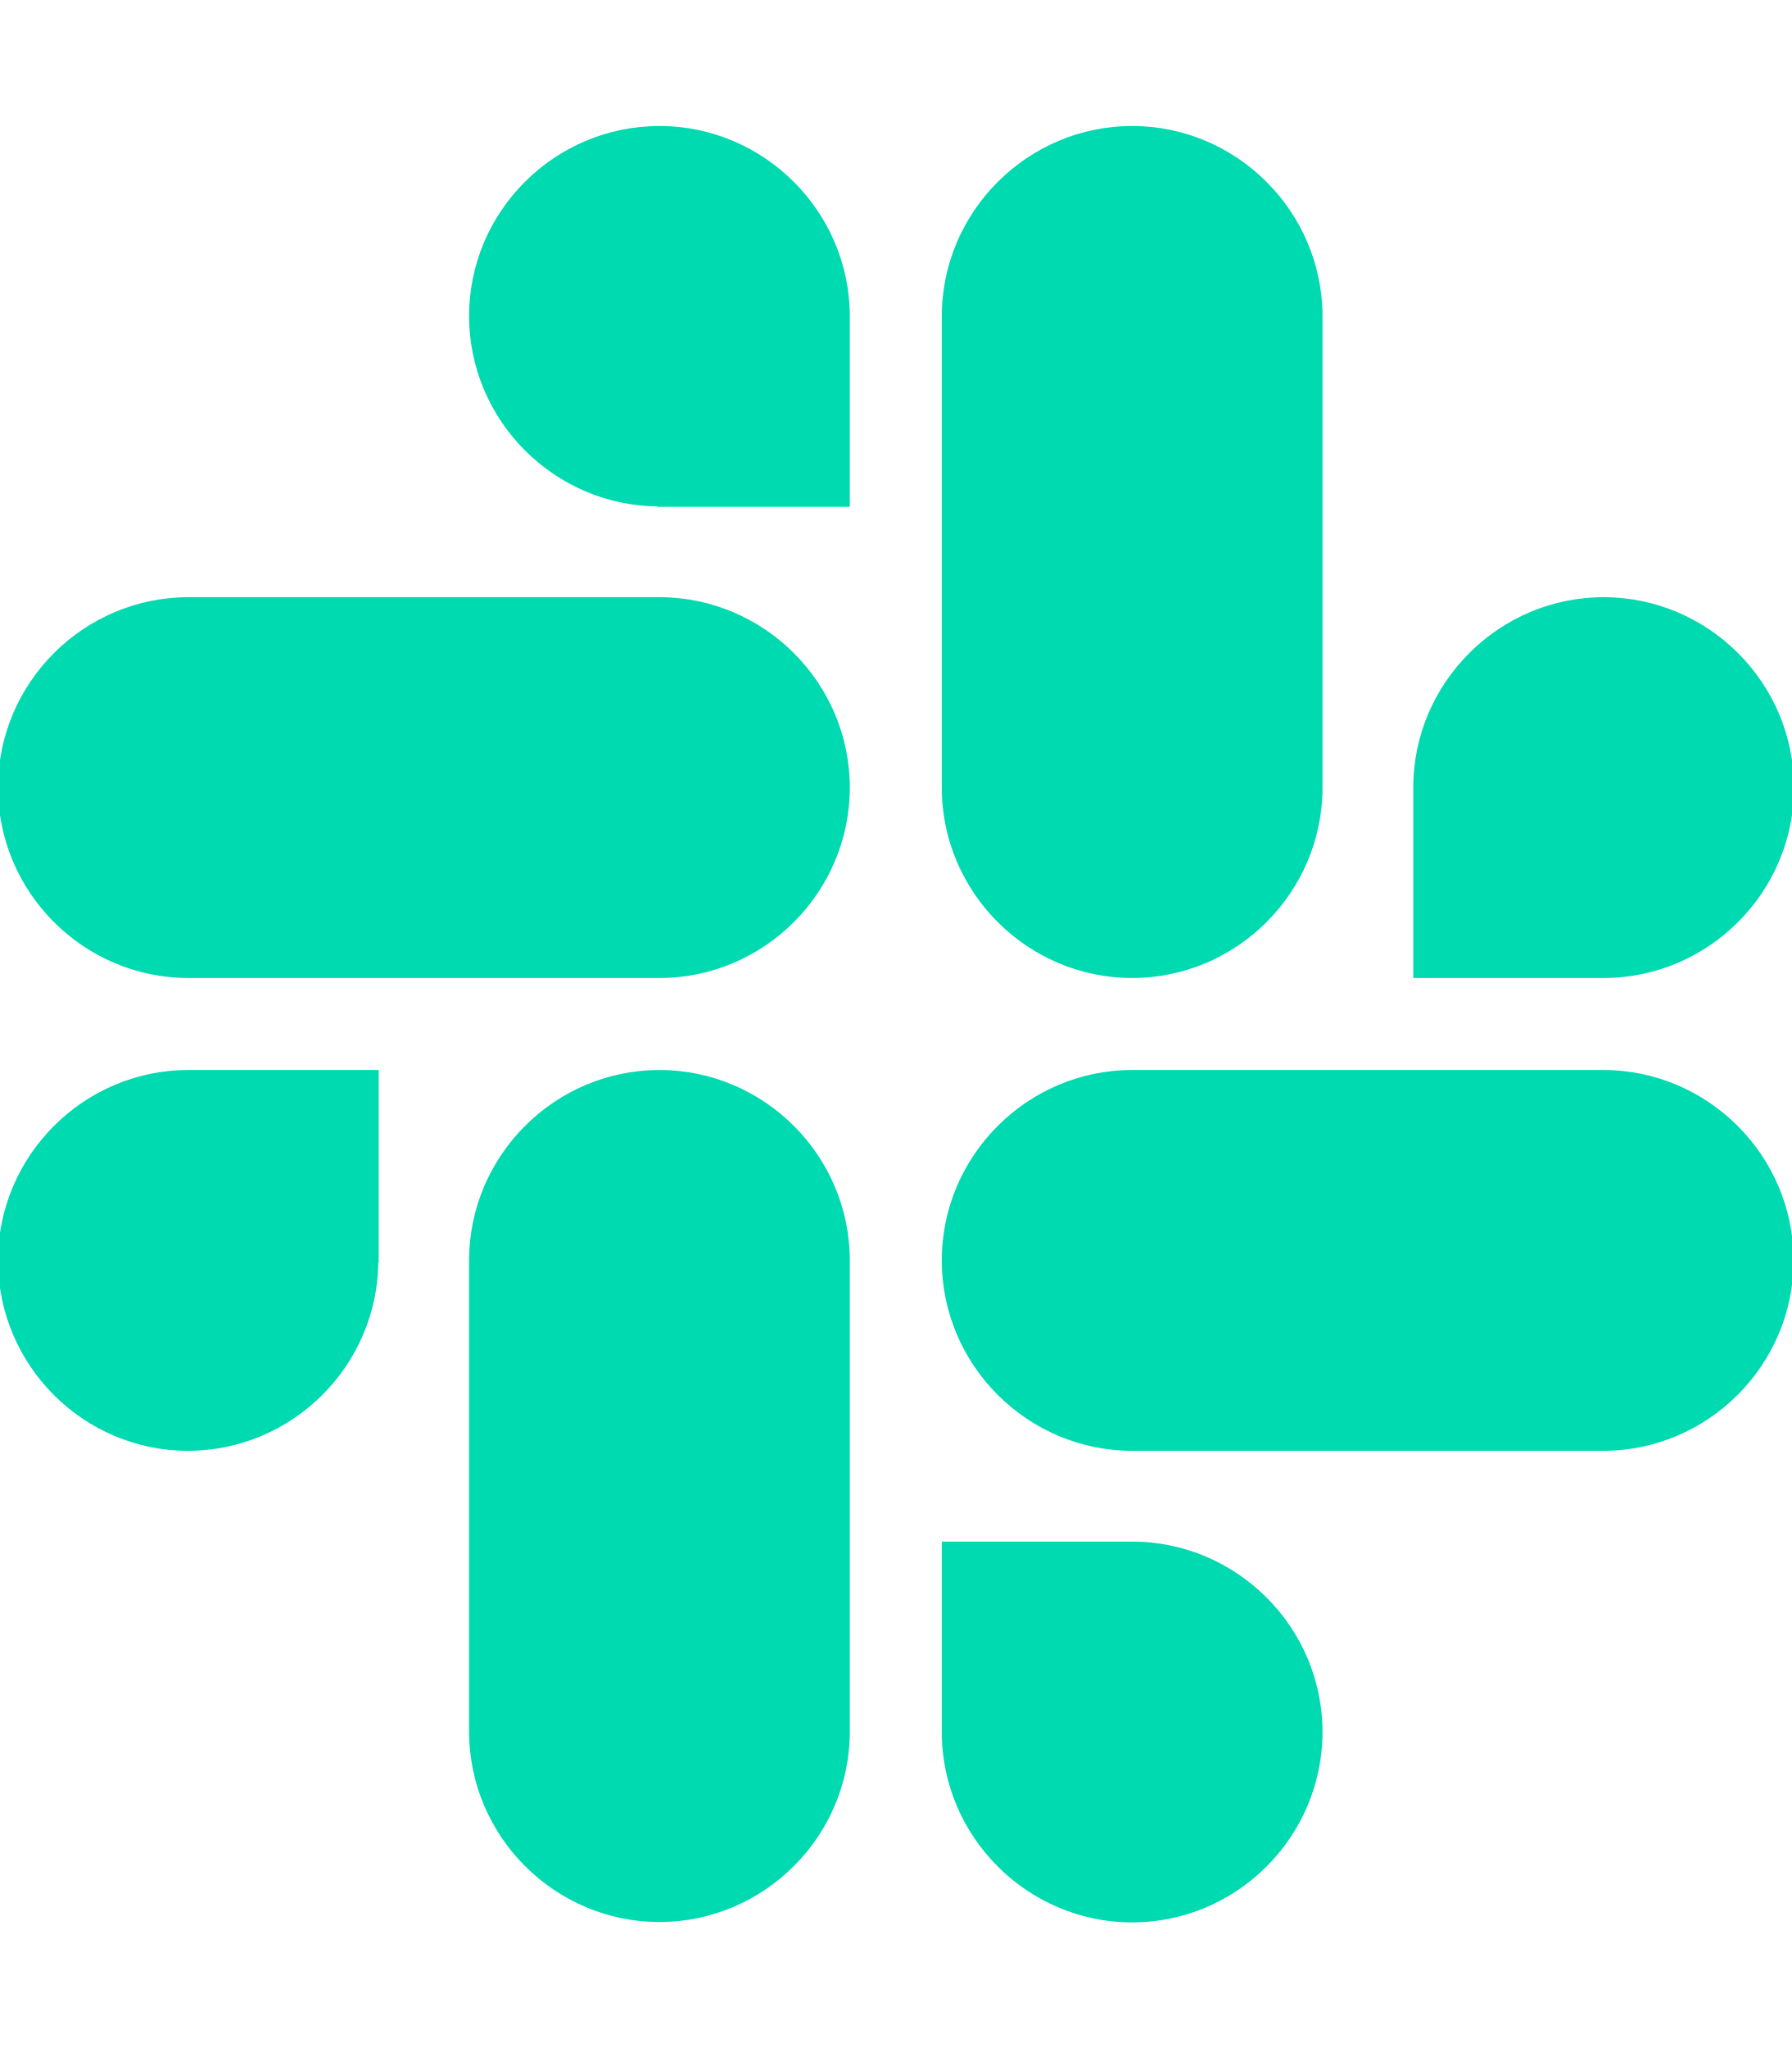
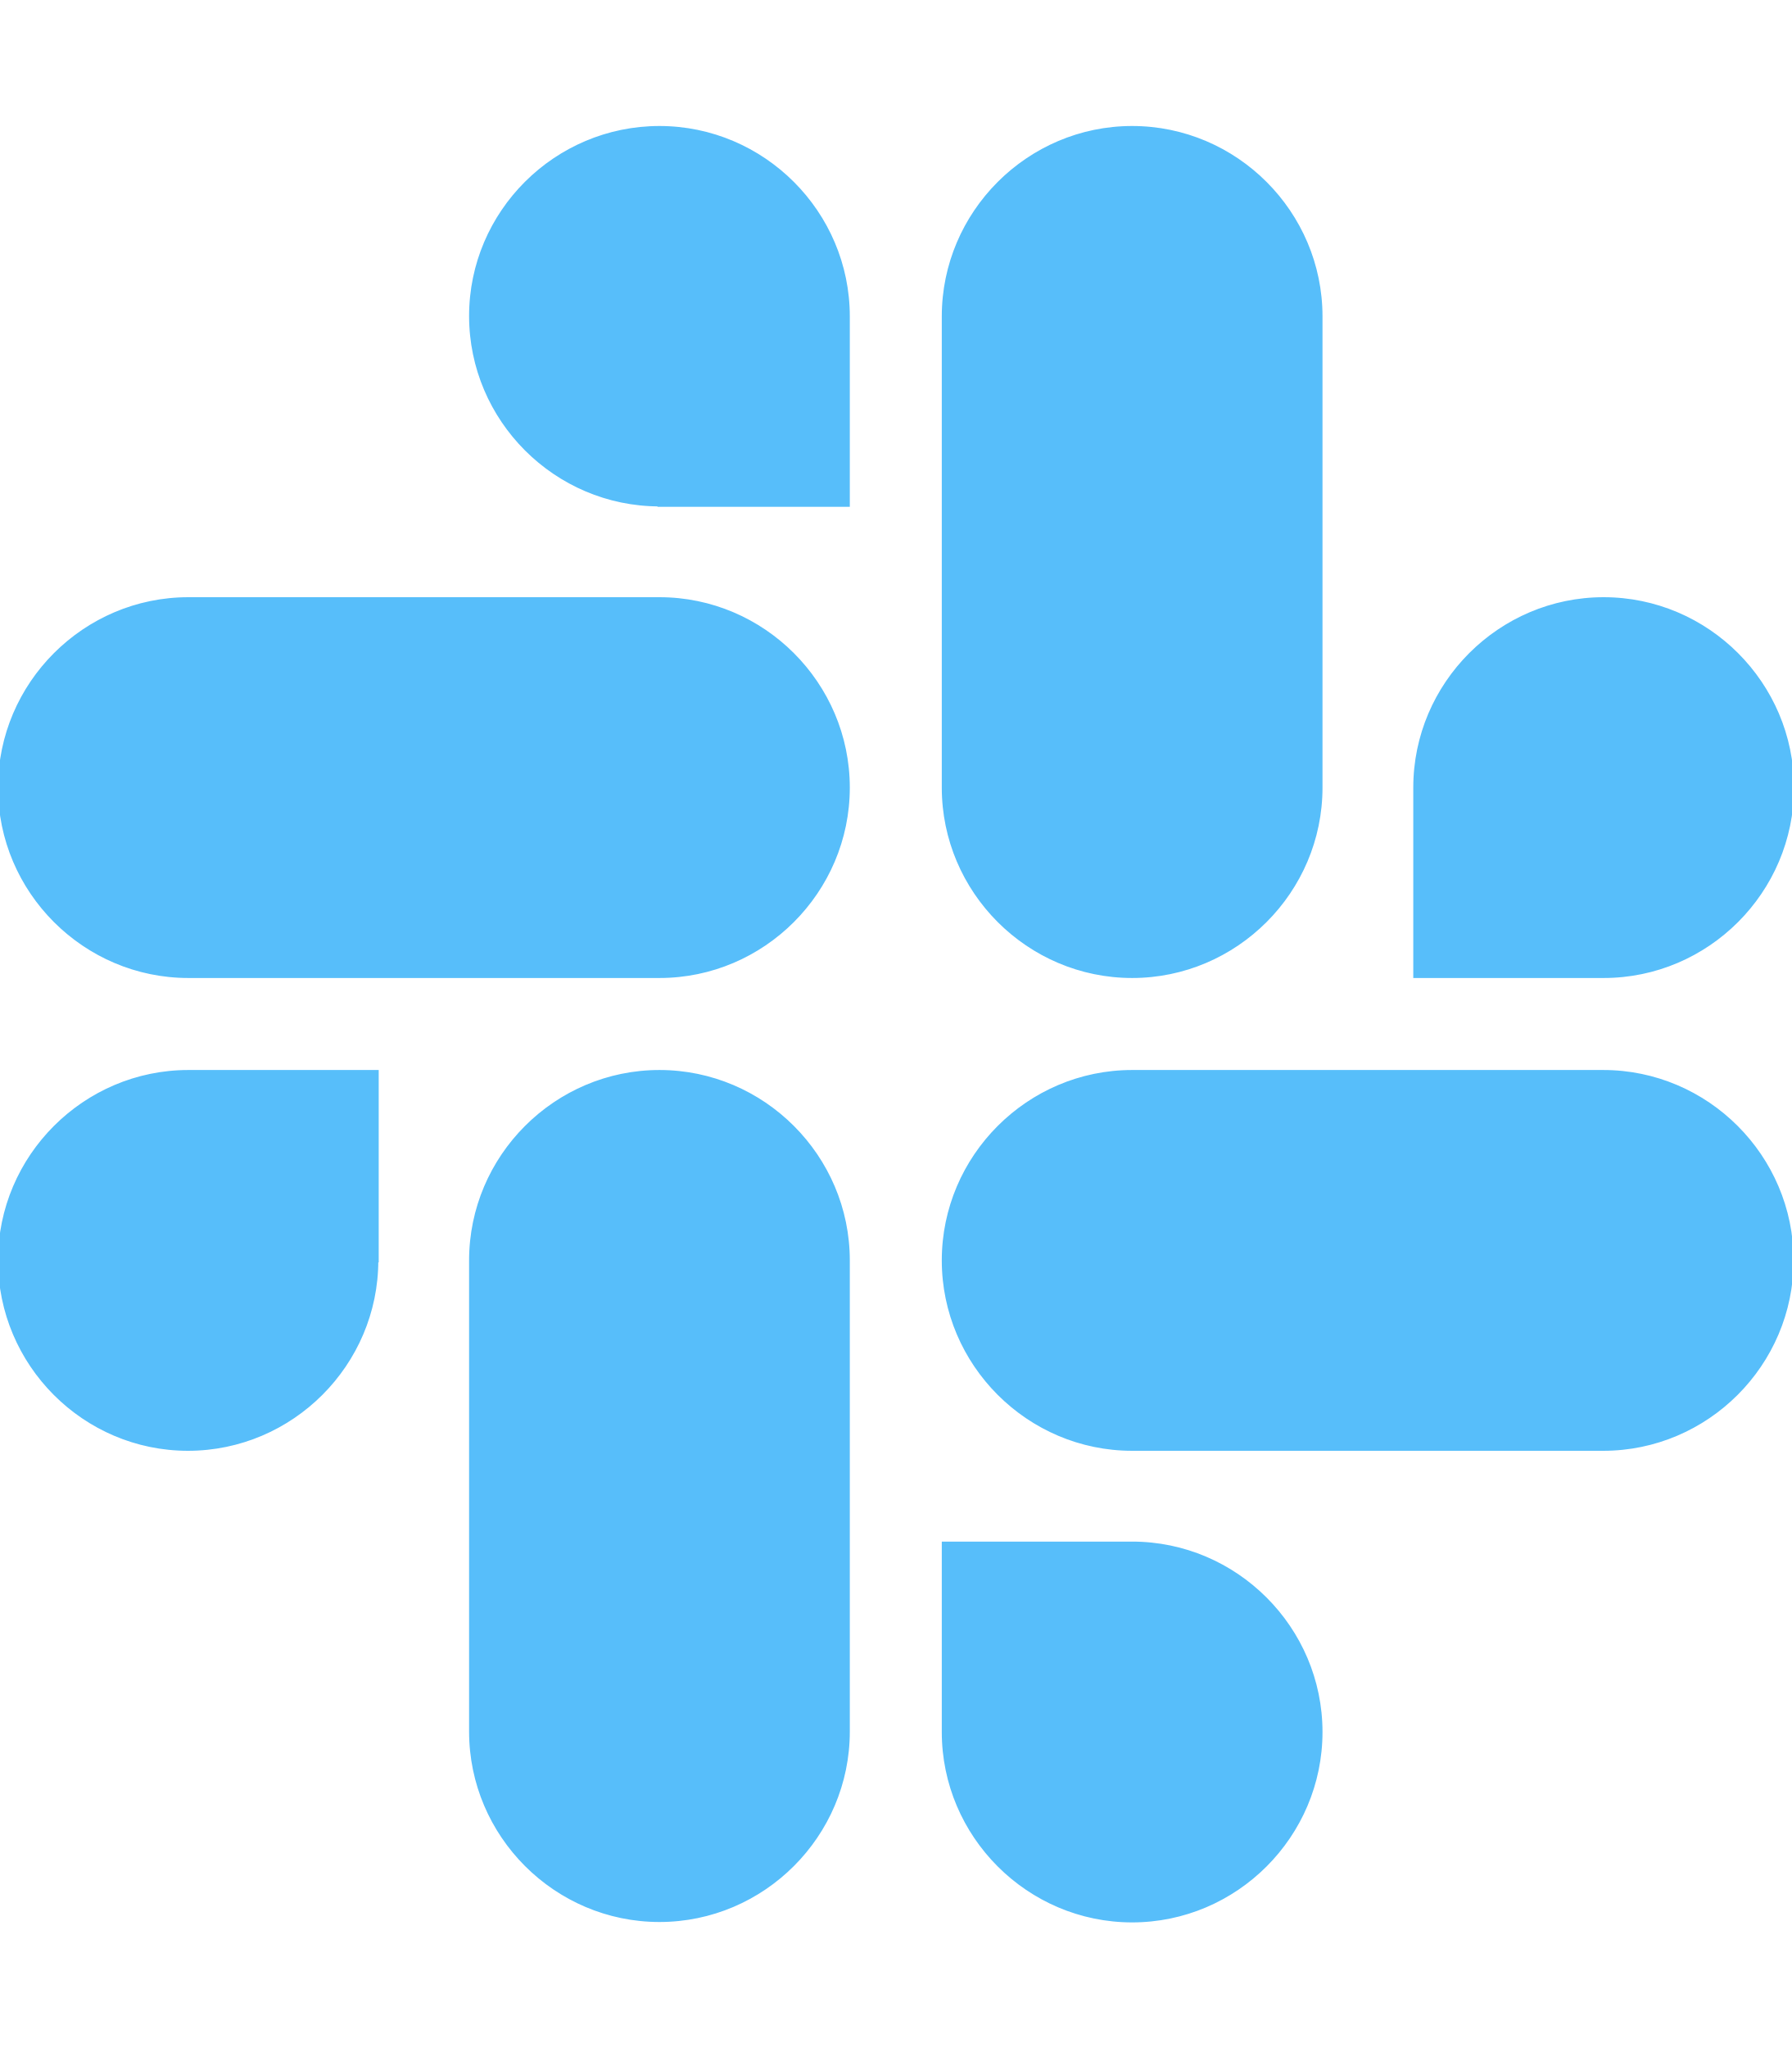
<svg xmlns="http://www.w3.org/2000/svg" viewBox="0 0 448 512" version="1.1" id="svg1">
  <defs id="defs1" />
-   <path d="M94.1 315.1c0 25.9-21.2 47.1-47.1 47.1S0 341 0 315.1c0-25.9 21.2-47.1 47.1-47.1h47.1v47.1zm23.7 0c0-25.9 21.2-47.1 47.1-47.1s47.1 21.2 47.1 47.1v117.8c0 25.9-21.2 47.1-47.1 47.1s-47.1-21.2-47.1-47.1V315.1zm47.1-189c-25.9 0-47.1-21.2-47.1-47.1S139 32 164.9 32s47.1 21.2 47.1 47.1v47.1H164.9zm0 23.7c25.9 0 47.1 21.2 47.1 47.1s-21.2 47.1-47.1 47.1H47.1C21.2 244 0 222.8 0 196.9s21.2-47.1 47.1-47.1H164.9zm189 47.1c0-25.9 21.2-47.1 47.1-47.1 25.9 0 47.1 21.2 47.1 47.1s-21.2 47.1-47.1 47.1h-47.1V196.9zm-23.7 0c0 25.9-21.2 47.1-47.1 47.1-25.9 0-47.1-21.2-47.1-47.1V79.1c0-25.9 21.2-47.1 47.1-47.1 25.9 0 47.1 21.2 47.1 47.1V196.9zM283.1 385.9c25.9 0 47.1 21.2 47.1 47.1 0 25.9-21.2 47.1-47.1 47.1-25.9 0-47.1-21.2-47.1-47.1v-47.1h47.1zm0-23.7c-25.9 0-47.1-21.2-47.1-47.1 0-25.9 21.2-47.1 47.1-47.1h117.8c25.9 0 47.1 21.2 47.1 47.1 0 25.9-21.2 47.1-47.1 47.1H283.1z" id="path1" style="fill:#00dab1;fill-opacity:1;stroke:#00dab1;stroke-opacity:1" />
+   <path d="M94.1 315.1c0 25.9-21.2 47.1-47.1 47.1S0 341 0 315.1c0-25.9 21.2-47.1 47.1-47.1h47.1v47.1zm23.7 0c0-25.9 21.2-47.1 47.1-47.1s47.1 21.2 47.1 47.1v117.8c0 25.9-21.2 47.1-47.1 47.1s-47.1-21.2-47.1-47.1V315.1zm47.1-189c-25.9 0-47.1-21.2-47.1-47.1S139 32 164.9 32s47.1 21.2 47.1 47.1v47.1H164.9zm0 23.7c25.9 0 47.1 21.2 47.1 47.1s-21.2 47.1-47.1 47.1H47.1C21.2 244 0 222.8 0 196.9s21.2-47.1 47.1-47.1H164.9zm189 47.1c0-25.9 21.2-47.1 47.1-47.1 25.9 0 47.1 21.2 47.1 47.1s-21.2 47.1-47.1 47.1h-47.1V196.9zm-23.7 0c0 25.9-21.2 47.1-47.1 47.1-25.9 0-47.1-21.2-47.1-47.1V79.1c0-25.9 21.2-47.1 47.1-47.1 25.9 0 47.1 21.2 47.1 47.1V196.9zM283.1 385.9c25.9 0 47.1 21.2 47.1 47.1 0 25.9-21.2 47.1-47.1 47.1-25.9 0-47.1-21.2-47.1-47.1v-47.1h47.1zm0-23.7c-25.9 0-47.1-21.2-47.1-47.1 0-25.9 21.2-47.1 47.1-47.1h117.8c25.9 0 47.1 21.2 47.1 47.1 0 25.9-21.2 47.1-47.1 47.1H283.1z" id="path1" style="fill:#57befa;fill-opacity:1;stroke:#57befa;stroke-opacity:1" />
</svg>
